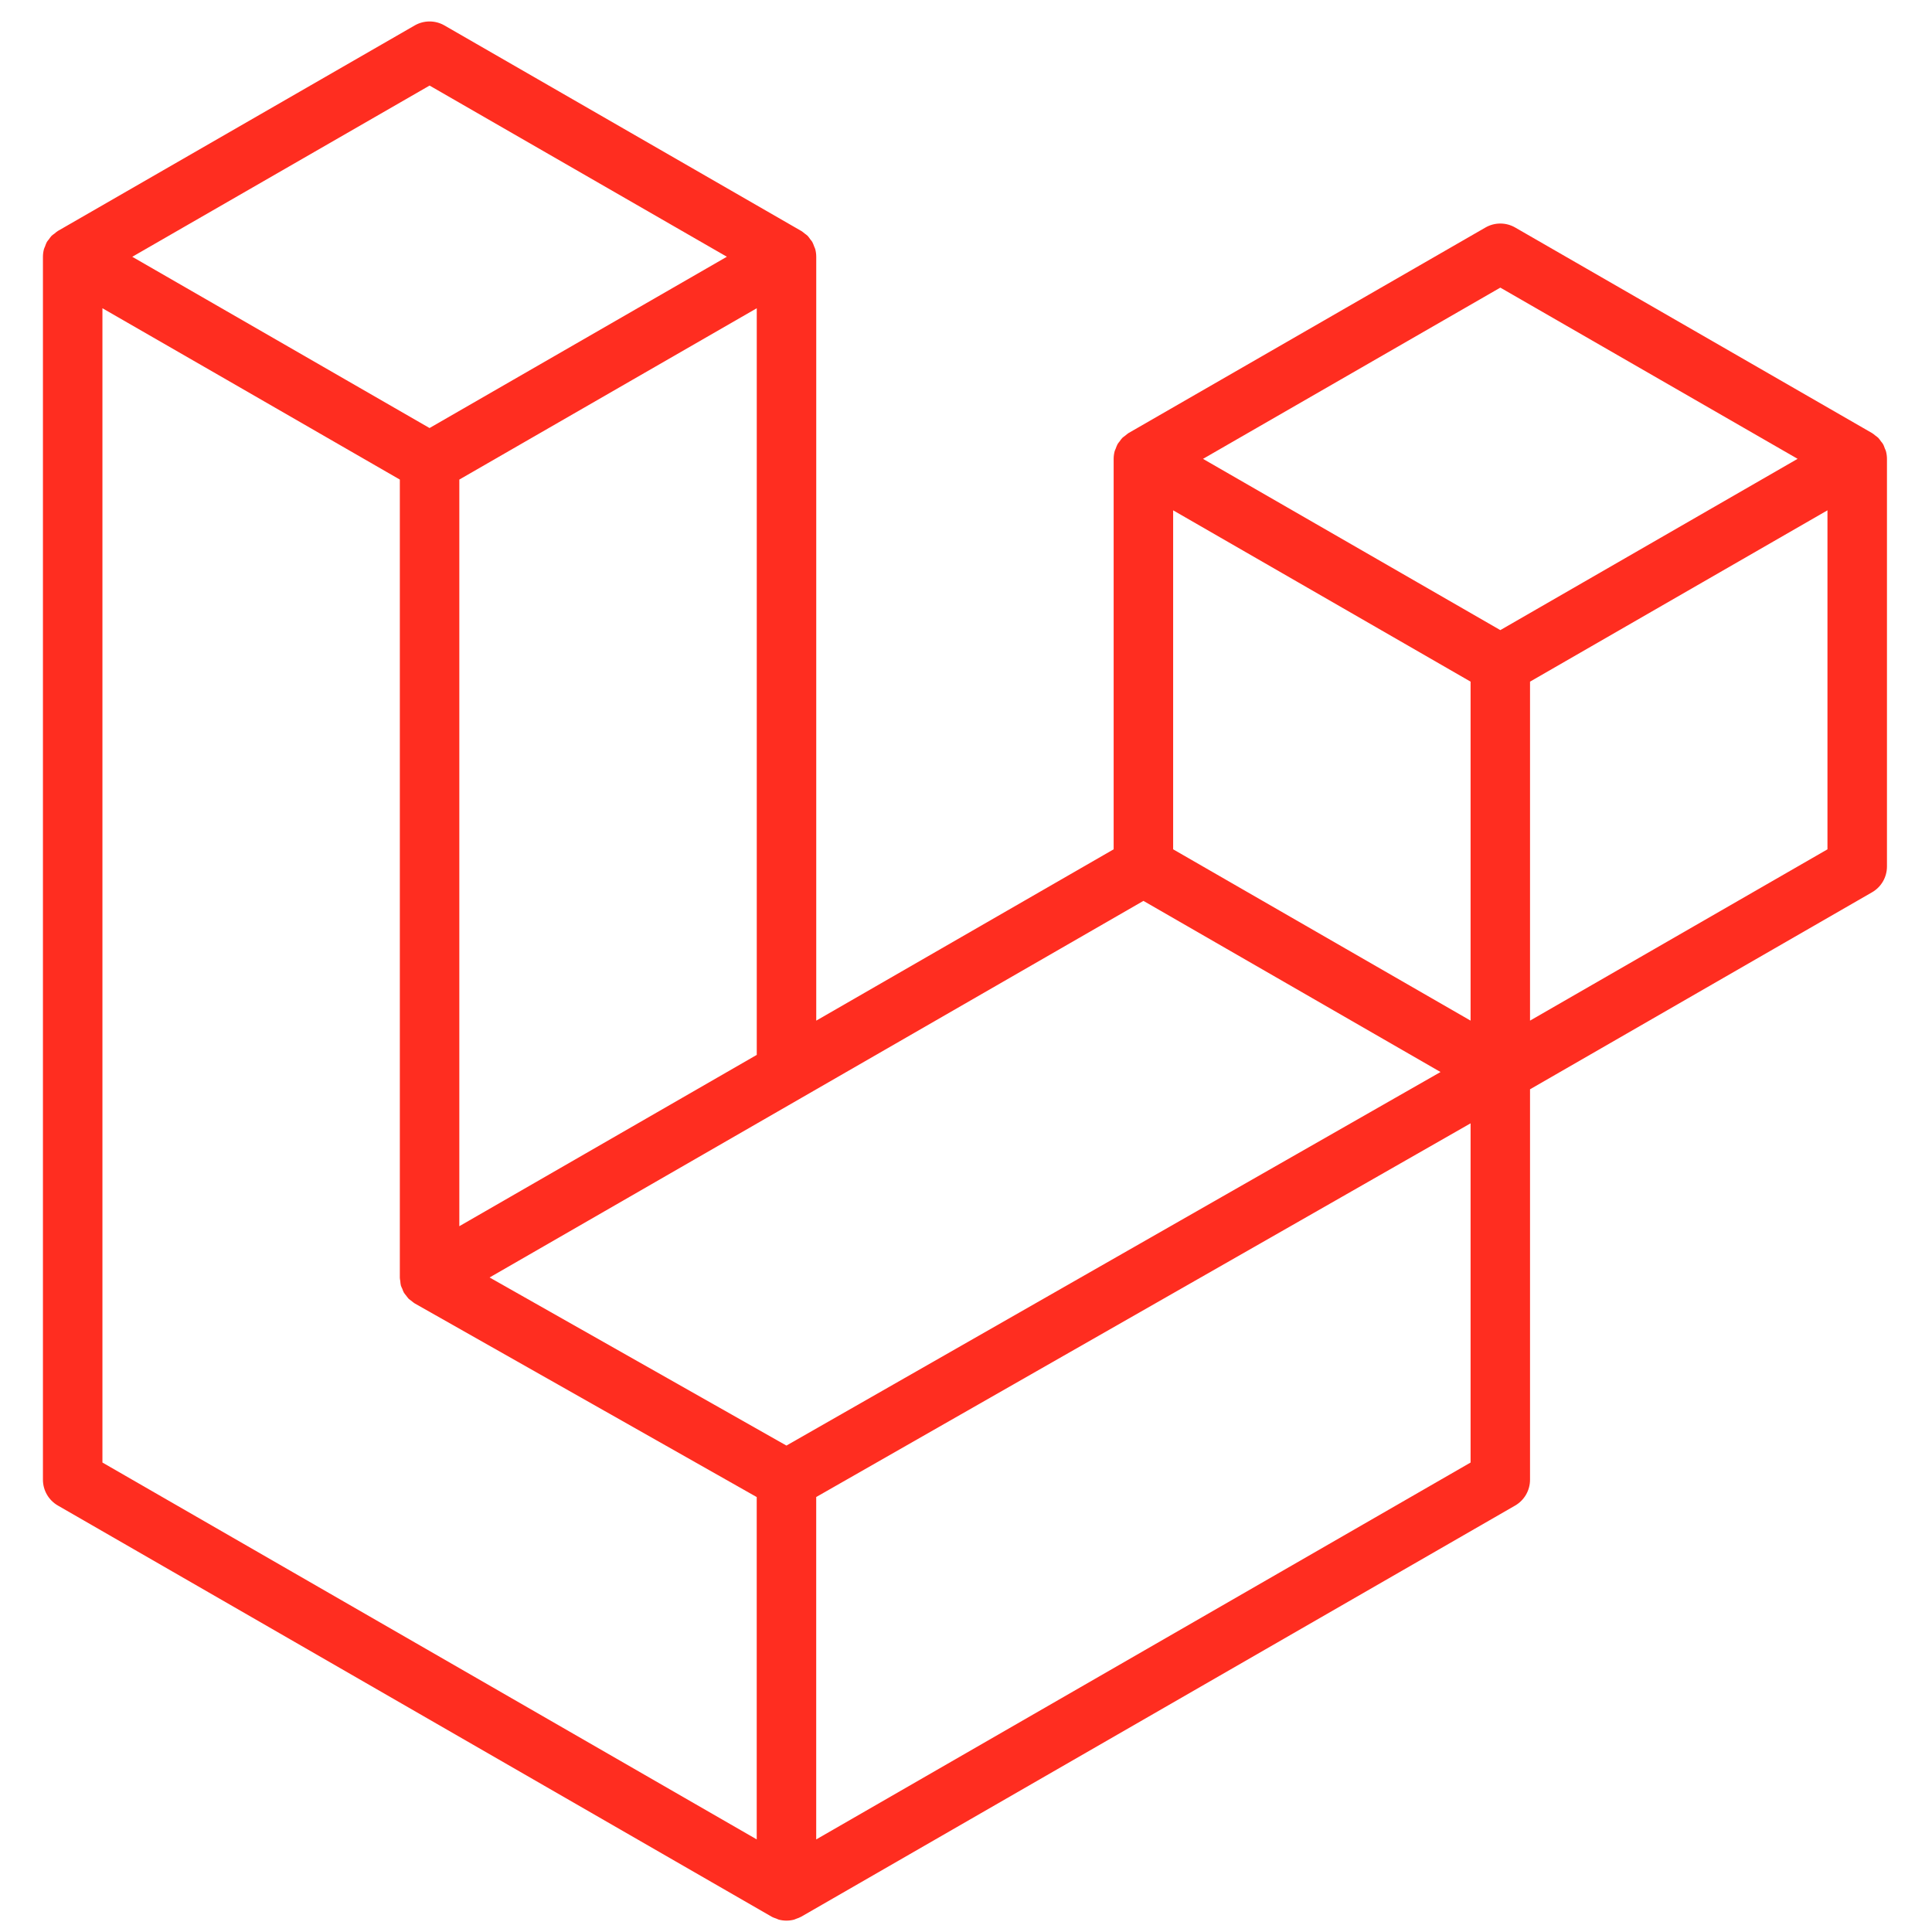
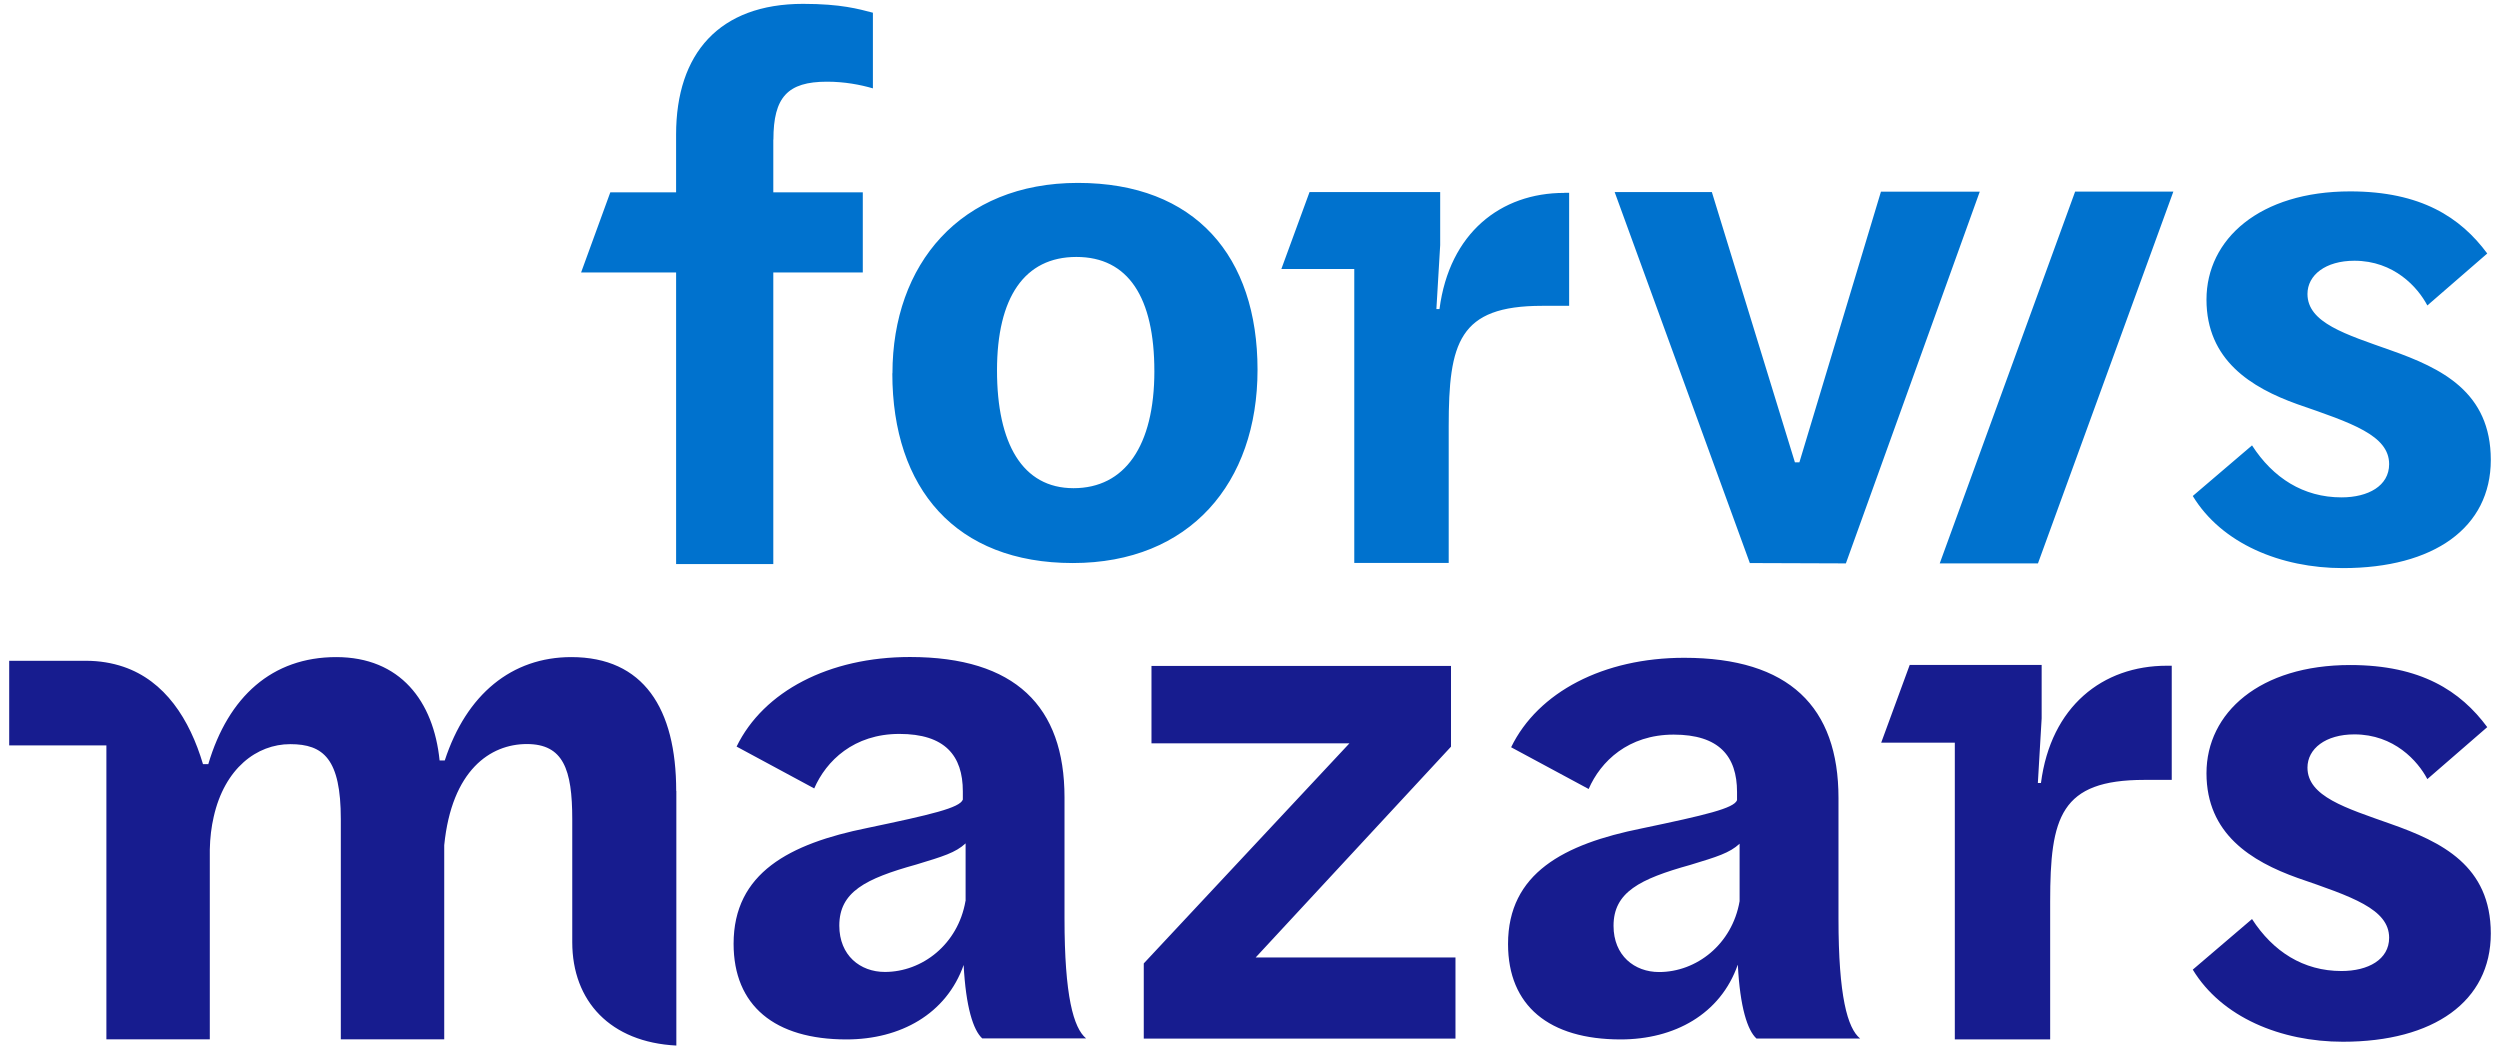
- <svg xmlns="http://www.w3.org/2000/svg" width="166" height="166" viewBox="0 0 166 166" fill="none">
-   <path fill-rule="evenodd" clip-rule="evenodd" d="M162.041 38.759C162.099 38.977 162.129 39.201 162.13 39.426V74.452C162.13 74.902 162.011 75.344 161.786 75.733C161.561 76.122 161.237 76.444 160.847 76.668L131.462 93.594V127.141C131.462 128.054 130.977 128.897 130.186 129.357L68.847 164.683C68.707 164.763 68.554 164.814 68.401 164.868C68.343 164.887 68.289 164.922 68.228 164.938C67.8 165.051 67.349 165.051 66.92 164.938C66.85 164.919 66.786 164.881 66.719 164.855C66.579 164.804 66.432 164.76 66.298 164.683L4.972 129.357C4.583 129.133 4.259 128.81 4.034 128.421C3.808 128.032 3.69 127.591 3.689 127.141L3.689 22.063C3.689 21.834 3.721 21.61 3.779 21.393C3.798 21.32 3.843 21.253 3.868 21.179C3.916 21.045 3.961 20.908 4.031 20.783C4.079 20.7 4.149 20.633 4.206 20.557C4.28 20.454 4.347 20.349 4.433 20.26C4.506 20.186 4.602 20.132 4.685 20.068C4.778 19.992 4.861 19.909 4.966 19.848L35.633 2.185C36.022 1.961 36.462 1.844 36.91 1.844C37.358 1.844 37.798 1.961 38.186 2.185L68.851 19.848H68.857C68.959 19.912 69.045 19.992 69.138 20.065C69.221 20.129 69.313 20.186 69.387 20.257C69.476 20.349 69.54 20.454 69.616 20.557C69.671 20.633 69.744 20.7 69.789 20.783C69.862 20.911 69.904 21.045 69.955 21.179C69.98 21.253 70.025 21.32 70.044 21.396C70.103 21.614 70.133 21.838 70.133 22.063V87.694L95.686 72.974V39.423C95.686 39.2 95.718 38.973 95.775 38.759C95.798 38.683 95.839 38.615 95.865 38.542C95.916 38.408 95.96 38.271 96.031 38.146C96.079 38.063 96.149 37.996 96.203 37.92C96.279 37.818 96.343 37.712 96.433 37.623C96.506 37.549 96.599 37.495 96.681 37.431C96.777 37.355 96.86 37.272 96.962 37.211L127.633 19.548C128.021 19.324 128.461 19.206 128.91 19.206C129.358 19.206 129.798 19.324 130.186 19.548L160.85 37.211C160.959 37.275 161.042 37.355 161.137 37.428C161.217 37.492 161.31 37.549 161.383 37.62C161.473 37.712 161.536 37.818 161.613 37.92C161.67 37.996 161.741 38.063 161.785 38.146C161.859 38.271 161.9 38.408 161.951 38.542C161.98 38.615 162.021 38.683 162.041 38.759ZM157.018 72.974V43.848L146.287 50.028L131.462 58.568V87.694L157.021 72.974H157.018ZM126.354 125.663V96.518L111.771 104.85L70.13 128.626V158.046L126.354 125.663ZM8.801 26.485V125.663L65.018 158.043V128.629L35.649 112L35.64 111.994L35.627 111.988C35.528 111.93 35.445 111.847 35.353 111.777C35.273 111.713 35.18 111.662 35.11 111.592L35.104 111.582C35.021 111.502 34.963 111.403 34.893 111.314C34.829 111.228 34.753 111.154 34.702 111.065L34.699 111.055C34.641 110.96 34.606 110.845 34.565 110.736C34.523 110.64 34.469 110.551 34.443 110.449C34.411 110.328 34.405 110.197 34.392 110.072C34.379 109.976 34.354 109.881 34.354 109.785V109.778V41.205L19.532 32.662L8.801 26.485ZM36.913 7.35L11.364 22.063L36.907 36.777L62.453 22.06L36.907 7.35H36.913ZM50.2 99.174L65.022 90.637V26.485L54.291 32.665L39.466 41.205V105.357L50.2 99.174ZM128.91 24.713L103.363 39.426L128.91 54.14L154.453 39.423L128.91 24.713ZM126.354 58.568L111.529 50.028L100.798 43.848V72.974L115.619 81.511L126.354 87.694V58.568ZM67.571 124.205L105.042 102.803L123.772 92.109L98.245 77.405L68.854 94.334L42.066 109.762L67.571 124.205Z" fill="#FF2D20" />
+ <svg xmlns="http://www.w3.org/2000/svg" viewBox="0 0 162 68" width="162" height="68">
+   <path d="M0,0h162v68H0V0Z" fill="none" />
+   <path d="M43.818,51.253c0-5.35-2.124-8.673-6.798-8.673-3.853,0-6.798,2.407-8.199,6.699h-.335c-.388-3.852-2.557-6.699-6.701-6.699s-6.991,2.556-8.288,6.937h-.343c-.865-2.913-2.46-5.395-5.158-6.311-.73-.246-1.535-.387-2.43-.387H.596v5.484h6.298v19.045h6.701v-12.287c.015-.782.104-1.49.253-2.131.708-3.144,2.795-4.709,4.957-4.709s3.28.961,3.28,4.866v14.262h6.701v-12.578c.484-4.866,2.989-6.557,5.352-6.557s2.944,1.639,2.944,4.866v7.973c0,3.83,2.475,6.483,6.745,6.699v-16.504l-.007.007ZM81.369,62.042l12.656-13.658v-5.231h-19.409v5.015h12.827l-13.327,14.262v4.873h20.199v-5.261h-12.947,0ZM112.726,58.399v-3.726c-.656.604-1.453.842-3.19,1.371-3.287.916-4.979,1.773-4.979,3.949,0,1.93,1.357,2.995,2.952,2.995,2.415,0,4.733-1.788,5.217-4.59M112.606,62.519c-1.125,3.204-4.107,4.836-7.588,4.836-4.636,0-7.297-2.176-7.297-6.184,0-4.59,3.622-6.475,8.653-7.488,4.159-.872,5.993-1.304,6.186-1.833v-.529c0-2.317-1.163-3.718-4.107-3.718s-4.733,1.736-5.508,3.524l-5.024-2.705c1.737-3.577,5.993-5.797,11.21-5.797,6.812,0,10.003,3.189,10.003,9.083v7.824c0,5.022.581,7.094,1.401,7.764h-6.716c-.581-.529-1.066-2.019-1.207-4.769M140.408,43.139c-4.152,0-7.513,2.63-8.154,7.6h-.201l.246-4.188v-3.465h-8.549l-1.848,5.037h4.77v19.231h6.179v-8.941c0-5.462.656-7.876,6.104-7.876h1.774v-7.399h-.32ZM62.571,58.384v-3.733c-.656.604-1.453.842-3.198,1.371-3.294.916-4.986,1.773-4.986,3.957,0,1.937,1.357,3.003,2.952,3.003,2.422,0,4.74-1.788,5.225-4.597M62.452,62.512c-1.125,3.204-4.114,4.843-7.603,4.843-4.644,0-7.312-2.183-7.312-6.199,0-4.597,3.63-6.483,8.661-7.503,4.159-.872,6-1.304,6.194-1.84v-.529c0-2.325-1.163-3.726-4.114-3.726s-4.74,1.744-5.516,3.532l-5.031-2.712c1.744-3.584,6-5.804,11.232-5.804,6.827,0,10.017,3.197,10.017,9.098v7.839c0,5.03.581,7.101,1.401,7.779h-6.73c-.581-.529-1.066-2.019-1.207-4.776M142.1,62.825l3.831-3.271c1.357,2.101,3.317,3.368,5.799,3.368,1.729,0,3.086-.745,3.086-2.153,0-1.87-2.43-2.668-5.94-3.882-2.996-1.073-5.896-2.854-5.896-6.781s3.458-7.012,9.309-7.012c4.584,0,7.155,1.684,8.885,4.024l-3.883,3.368c-.611-1.17-2.154-2.898-4.726-2.898-1.871,0-3.041.931-3.041,2.153,0,1.87,2.482,2.615,5.381,3.644,3.317,1.17,6.499,2.712,6.499,7.108s-3.697,7.012-9.585,7.012c-4.025,0-7.856-1.587-9.727-4.672" fill="#171c8f" />
+   <path d="M50.117,9.042c0-2.742.917-3.748,3.466-3.748,1.155,0,2.162.194,2.981.432V.824c-.917-.238-2.065-.574-4.524-.574-5.434,0-8.229,3.219-8.229,8.465v3.748h-4.263l-1.893,5.193h6.157v18.896h6.298v-18.896h5.799v-5.193h-5.799v-3.413l.007-.007ZM74.802,24.049c0-4.769-1.684-7.399-5.053-7.399s-5.143,2.63-5.143,7.354,1.64,7.63,4.957,7.63,5.24-2.72,5.24-7.585M57.831,24.191c0-7.056,4.398-12.339,12.015-12.339s11.642,4.769,11.642,12.108-4.398,12.525-11.97,12.525-11.695-4.813-11.695-12.294M104.631,12.448h6.298l5.381,17.51h.291l5.285-17.54h6.403l-8.676,24.09-6.224-.022-8.758-24.037h0ZM101.359,12.5c-4.114,0-7.439,2.6-8.08,7.526h-.201l.246-4.143v-3.435h-8.467l-1.826,4.985h4.726v19.045h6.119v-8.859c0-5.41.648-7.801,6.045-7.801h1.759v-7.324h-.313l-.007.007ZM125.695,36.507h6.365l8.773-24.09h-6.365l-8.773,24.09ZM142.1,32.133l3.831-3.271c1.357,2.101,3.317,3.368,5.799,3.368,1.729,0,3.086-.745,3.086-2.153,0-1.87-2.43-2.668-5.94-3.882-2.996-1.073-5.896-2.854-5.896-6.781s3.458-7.012,9.309-7.012c4.584,0,7.155,1.684,8.885,4.024l-3.883,3.368c-.611-1.17-2.154-2.898-4.726-2.898-1.871,0-3.041.931-3.041,2.153,0,1.87,2.482,2.615,5.381,3.644,3.317,1.17,6.499,2.712,6.499,7.108s-3.697,7.012-9.585,7.012c-4.025,0-7.856-1.587-9.727-4.672" fill="#0072ce" />
</svg>
